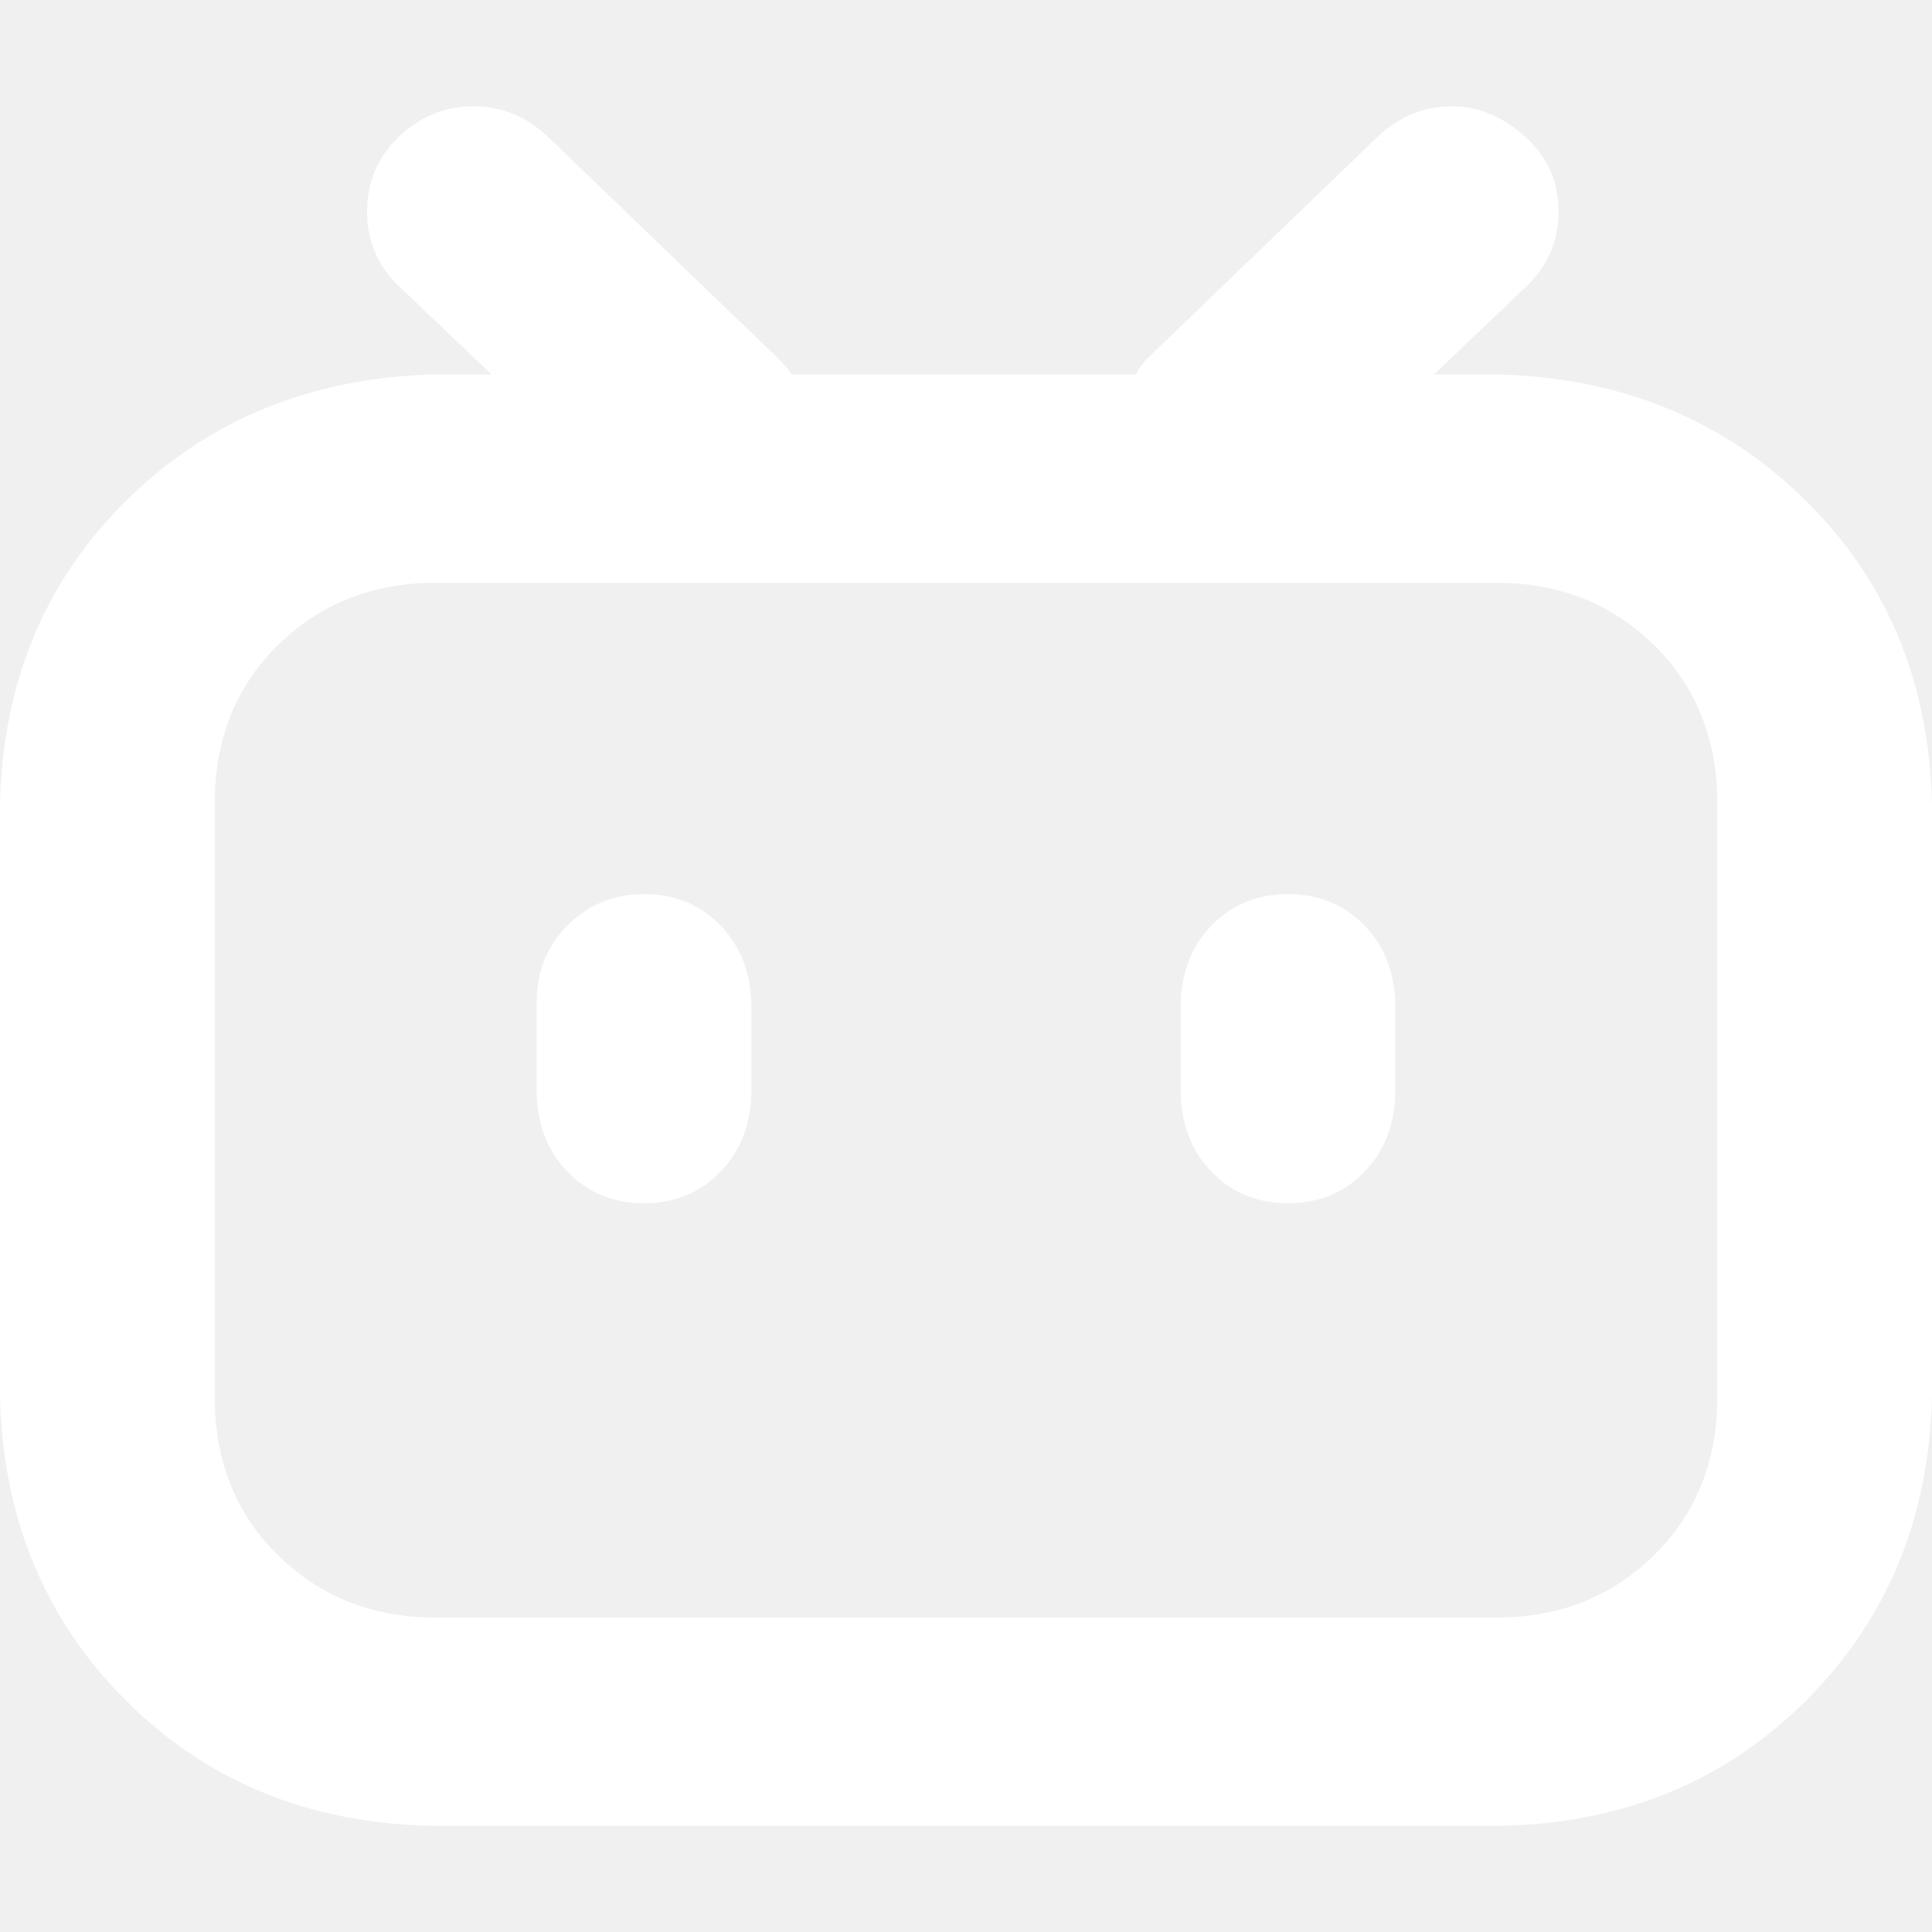
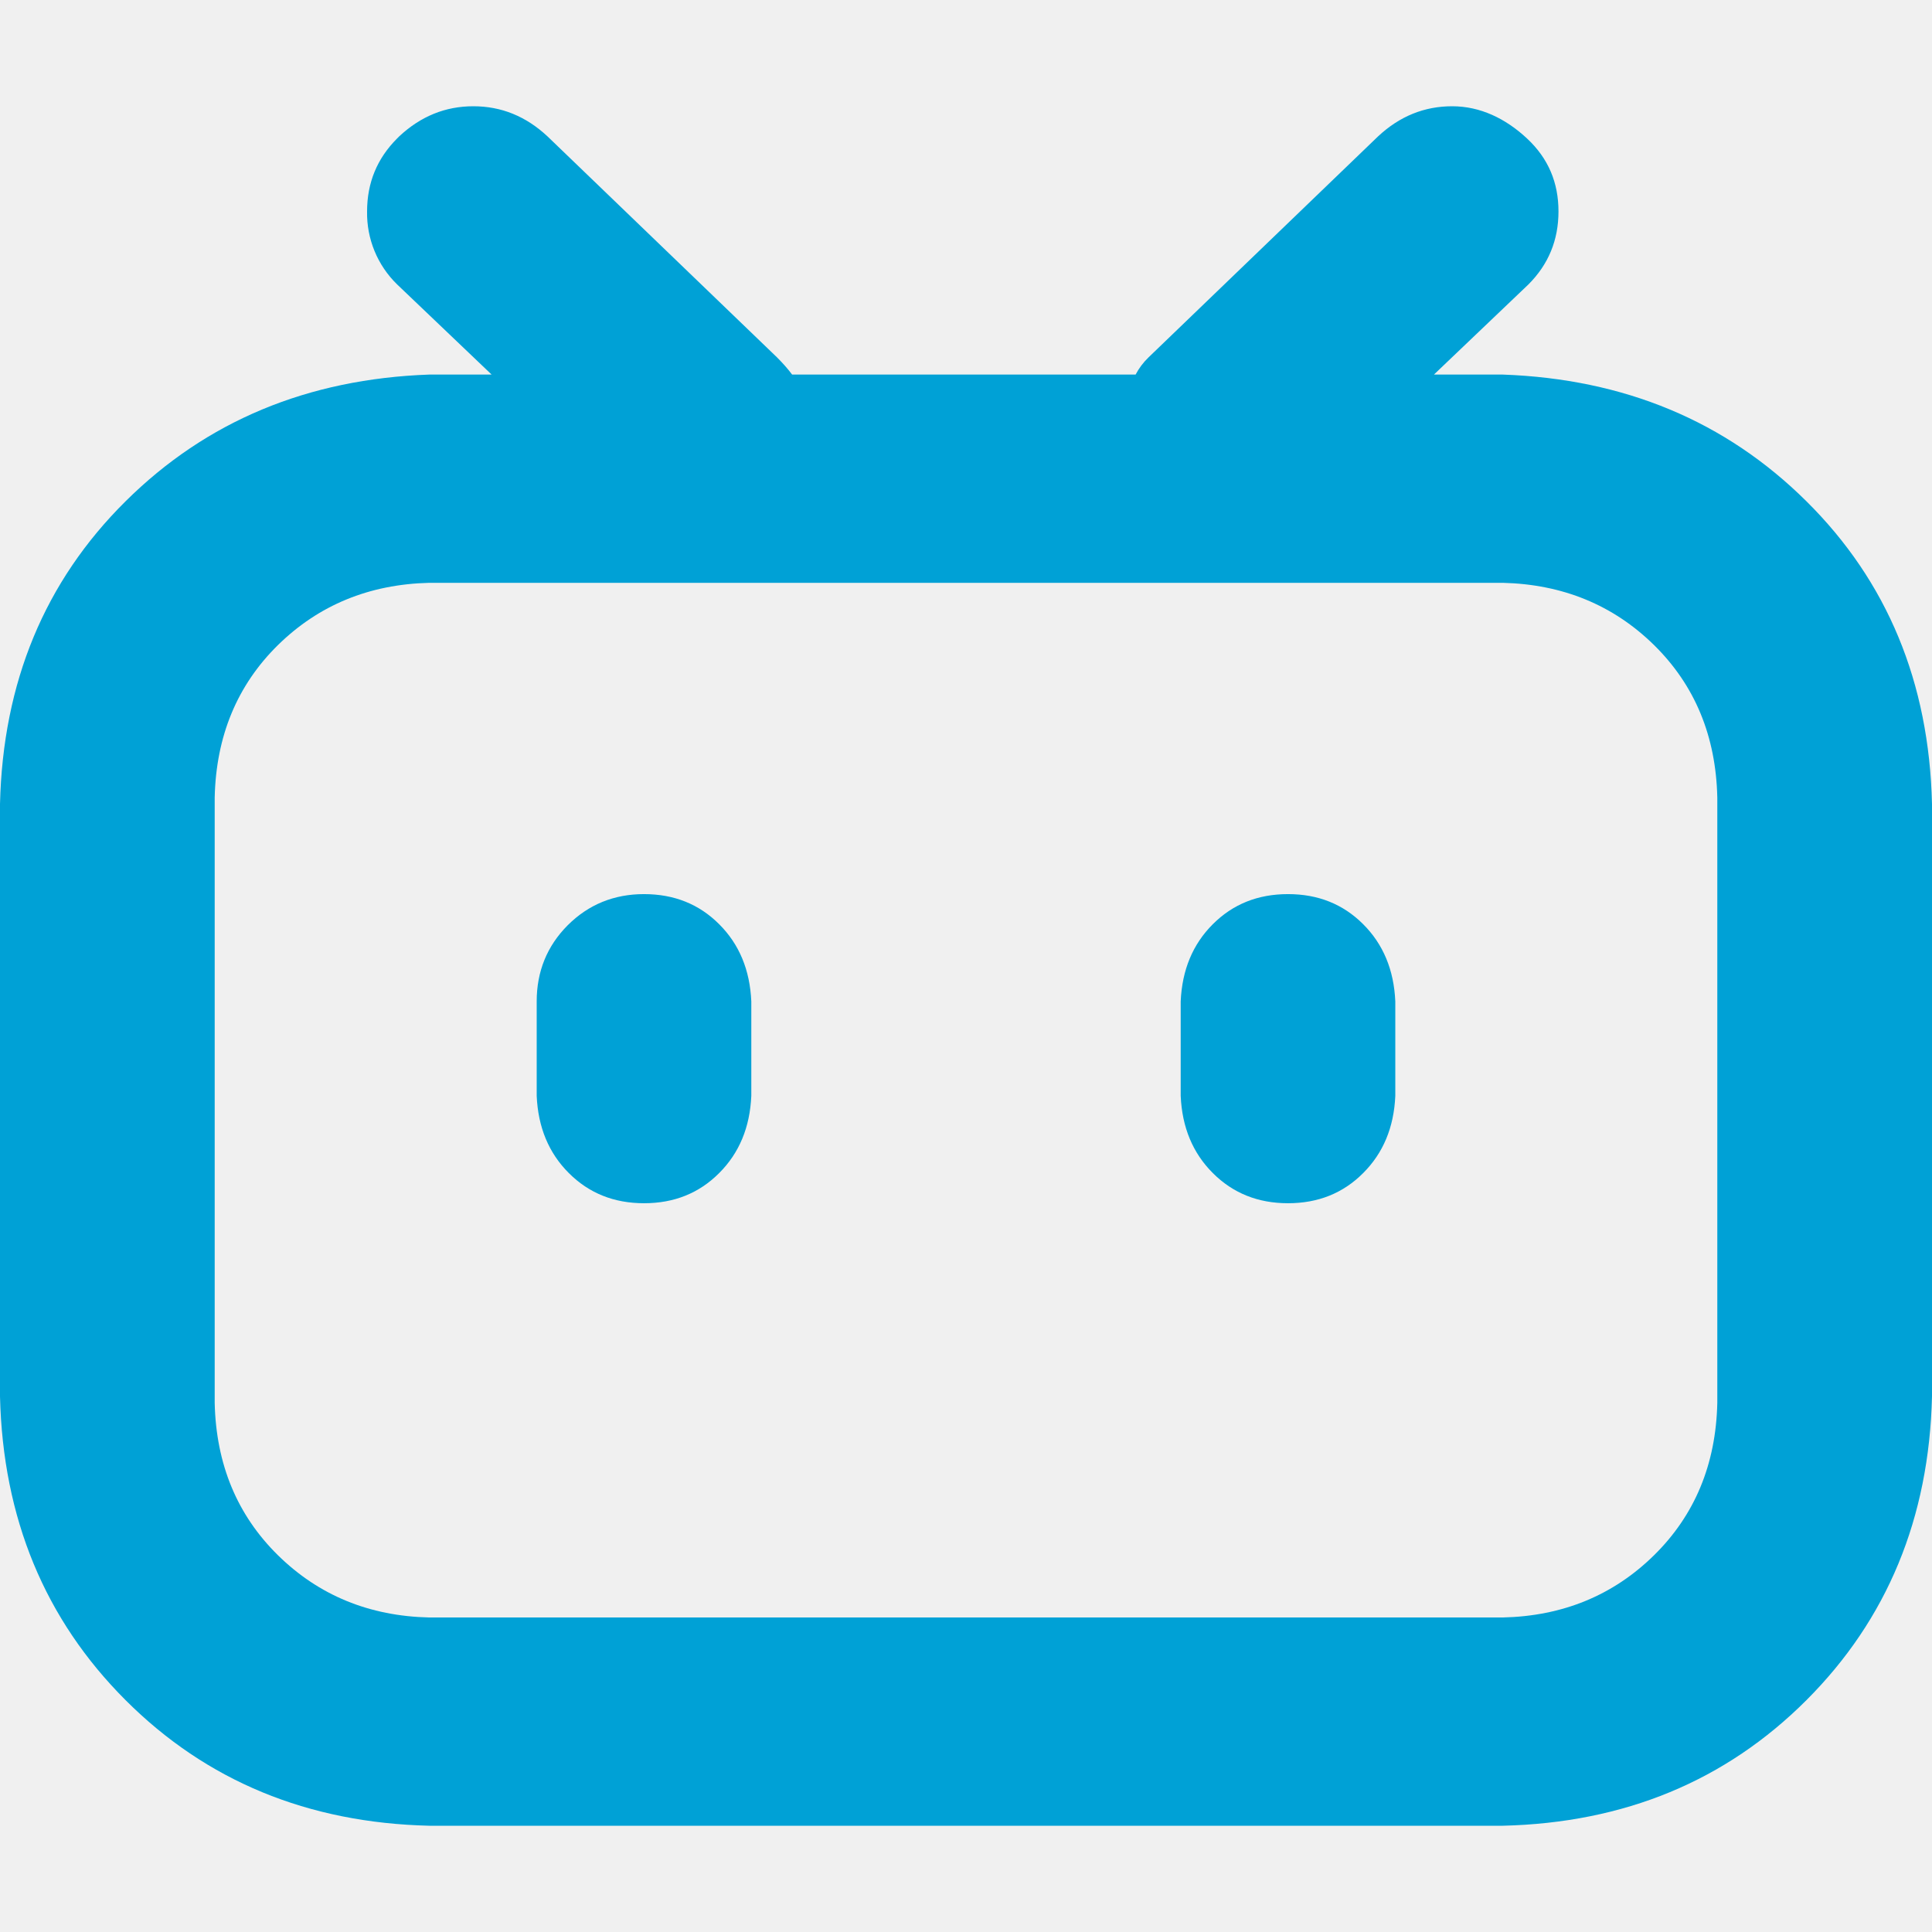
- <svg xmlns="http://www.w3.org/2000/svg" fill="#fff" role="img" viewBox="0 0 24 24">
+ <svg xmlns="http://www.w3.org/2000/svg" fill="#00A1D6" role="img" viewBox="0 0 24 24">
  <path d="M17.813 4.653h.854c1.51.054 2.769.578 3.773 1.574 1.004.995 1.524 2.249 1.56 3.76v7.36c-.036 1.51-.556 2.769-1.56 3.773s-2.262 1.524-3.773 1.56H5.333c-1.51-.036-2.769-.556-3.773-1.56S.036 18.858 0 17.347v-7.36c.036-1.511.556-2.765 1.56-3.76 1.004-.996 2.262-1.52 3.773-1.574h.774l-1.174-1.12a1.234 1.234 0 0 1-.373-.906c0-.356.124-.658.373-.907l.027-.027c.267-.249.573-.373.92-.373.347 0 .653.124.92.373L9.653 4.44c.071.071.134.142.187.213h4.267a.836.836 0 0 1 .16-.213l2.853-2.747c.267-.249.573-.373.92-.373.347 0 .662.151.929.4.267.249.391.551.391.907 0 .355-.124.657-.373.906zM5.333 7.24c-.746.018-1.373.276-1.88.773-.506.498-.769 1.13-.786 1.894v7.52c.017.764.28 1.395.786 1.893.507.498 1.134.756 1.88.773h13.334c.746-.017 1.373-.275 1.88-.773.506-.498.769-1.129.786-1.893v-7.52c-.017-.765-.28-1.396-.786-1.894-.507-.497-1.134-.755-1.88-.773zM8 11.107c.373 0 .684.124.933.373.25.249.383.569.4.96v1.173c-.017.391-.15.711-.4.96-.249.25-.56.374-.933.374s-.684-.125-.933-.374c-.25-.249-.383-.569-.4-.96V12.44c0-.373.129-.689.386-.947.258-.257.574-.386.947-.386zm8 0c.373 0 .684.124.933.373.25.249.383.569.4.96v1.173c-.017.391-.15.711-.4.96-.249.25-.56.374-.933.374s-.684-.125-.933-.374c-.25-.249-.383-.569-.4-.96V12.44c.017-.391.15-.711.4-.96.249-.249.56-.373.933-.373Z" />
</svg>
